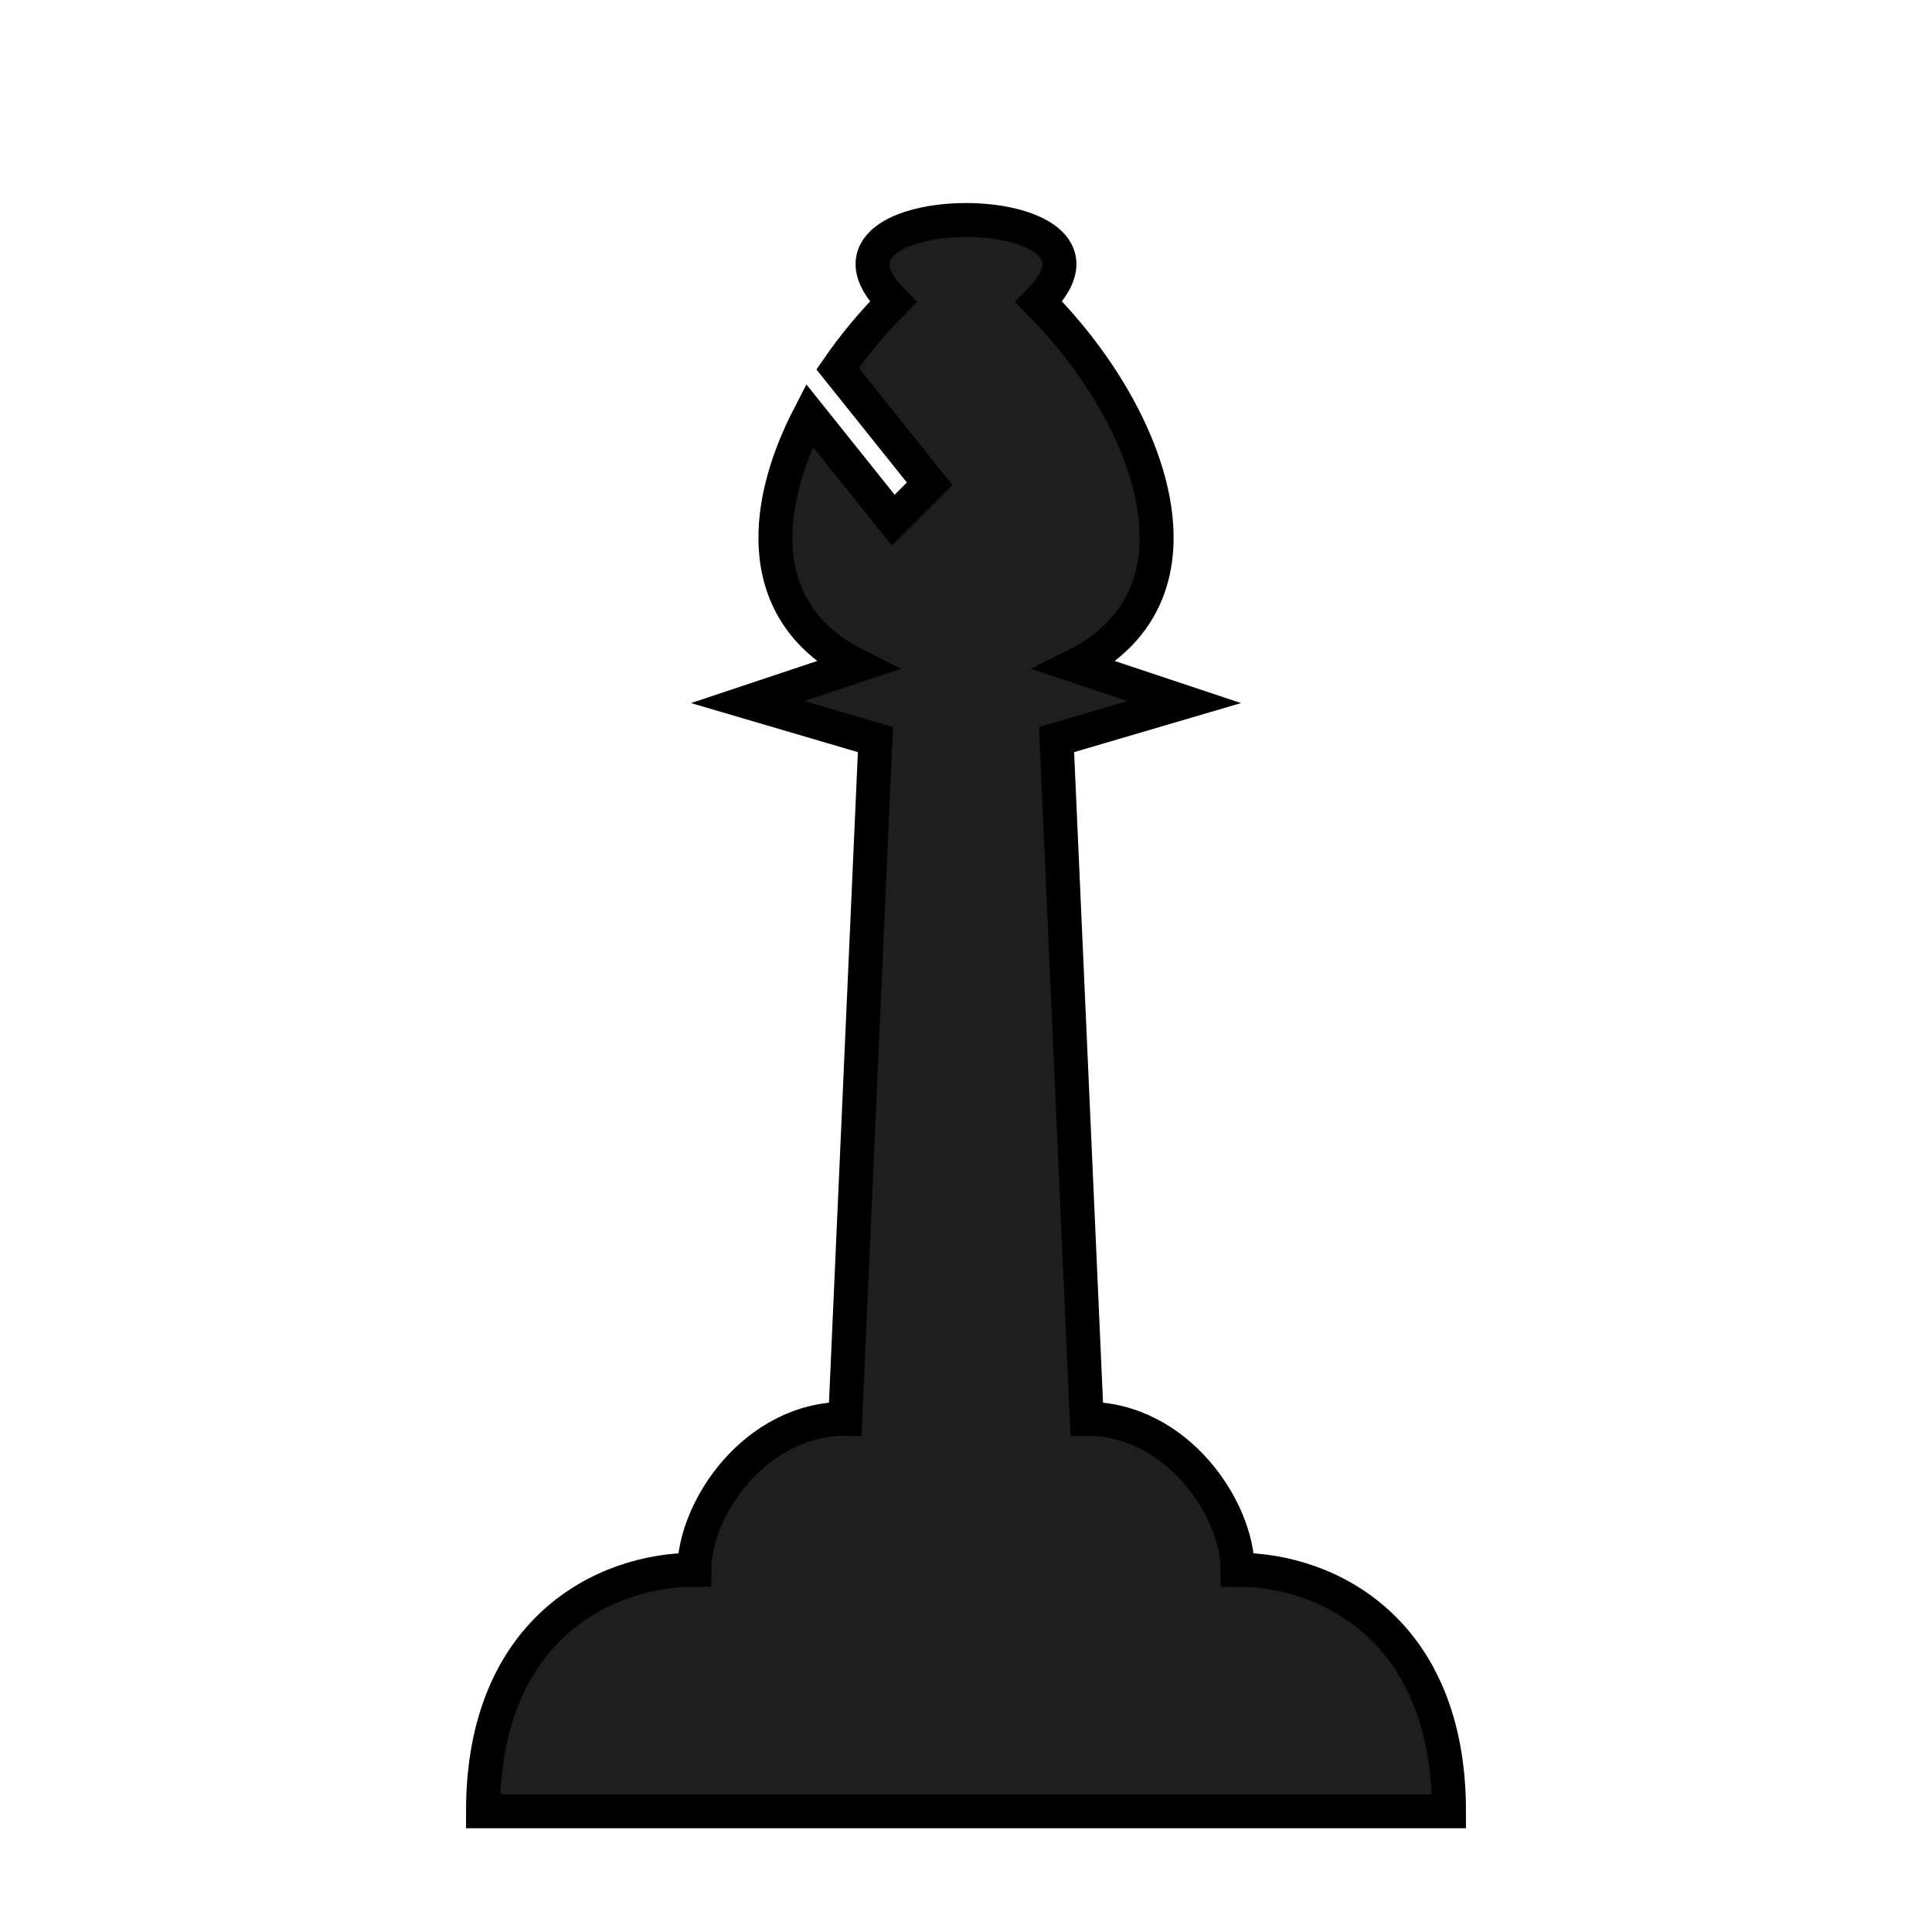
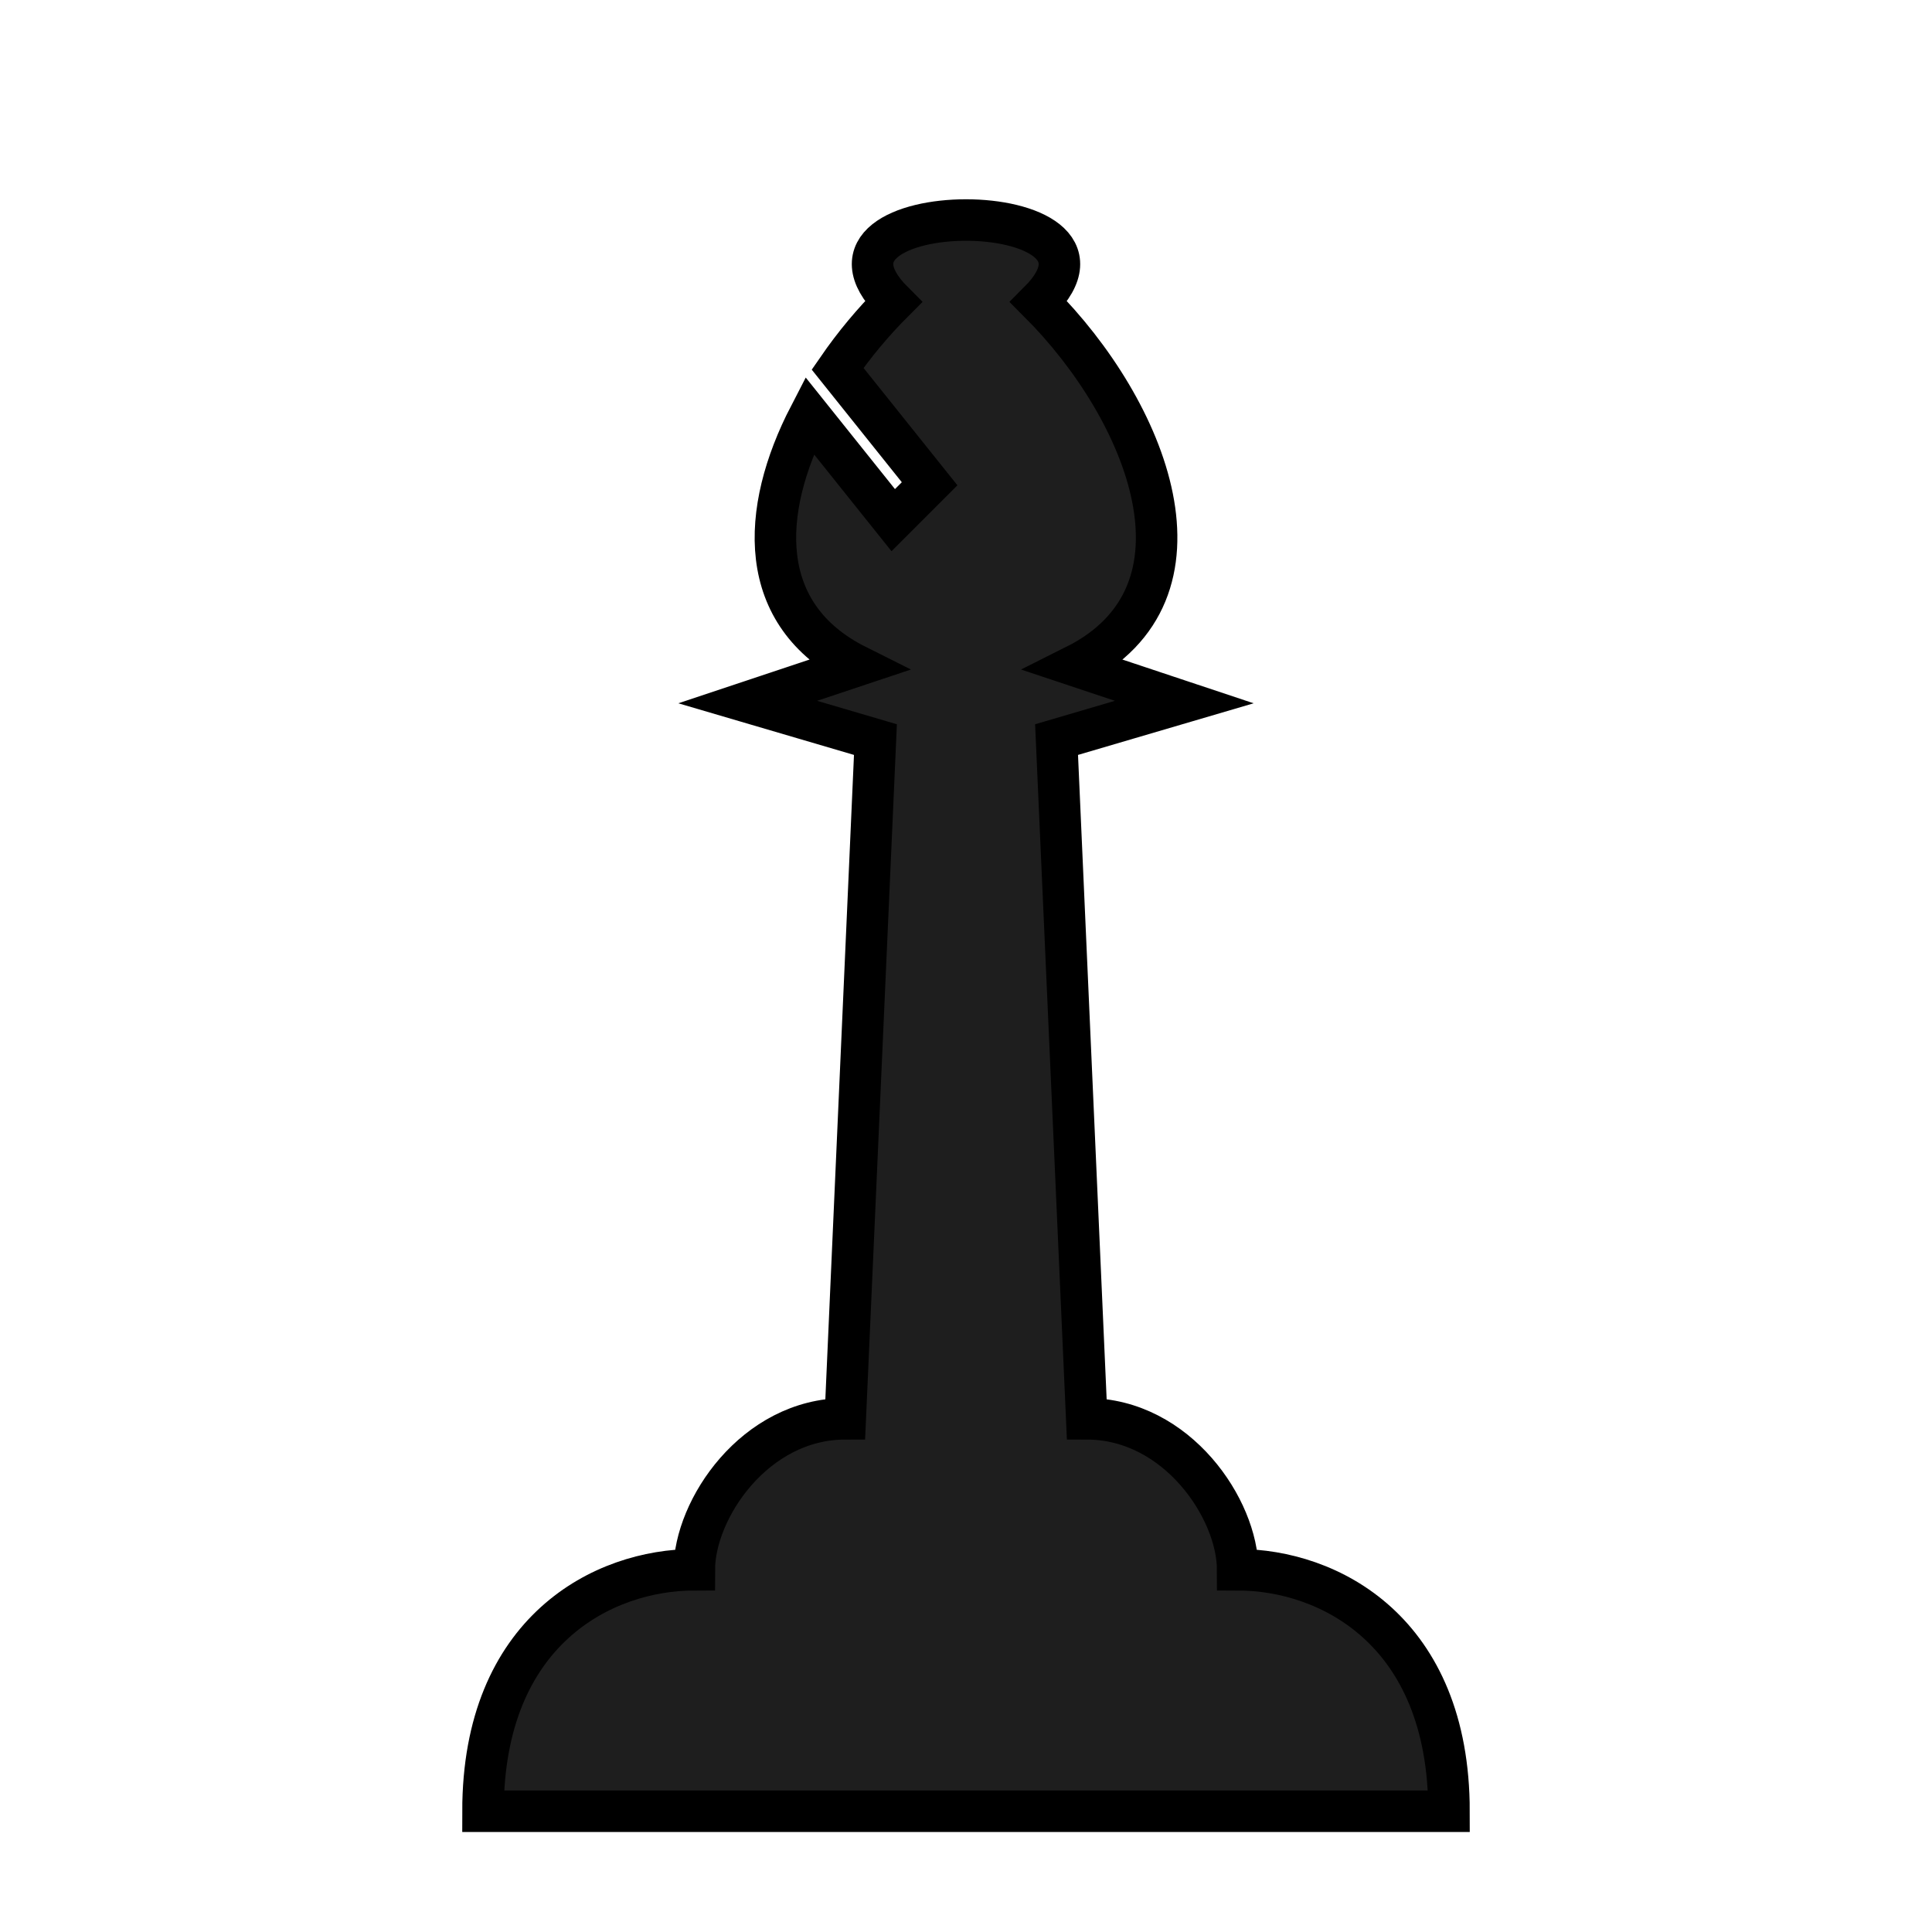
<svg xmlns="http://www.w3.org/2000/svg" width="512" height="512" viewBox="0 0 135.467 135.467" version="1.1" id="svg8">
  <defs id="defs2" />
  <g id="layer1">
-     <path id="path38" style="fill:#1e1e1e;stroke:#000000;stroke-width:9;stroke-linecap:butt;stroke-linejoin:miter;stroke-miterlimit:7.5;stroke-dasharray:none;stroke-opacity:1;fill-opacity:1" d="m 256,58.308 c -16.872,0 -33.744,7.231 -19.282,21.692 -5.348,5.348 -10.362,11.357 -14.746,17.719 l 24.387,30.486 -9.641,9.641 -22.196,-27.744 c -13.08,25.263 -14.381,52.84 12.555,66.308 L 198.154,186.051 232,196 224,376 c -24,0 -40,24 -40,40 -24,0 -56,16 -56,64 l 256,0 c 0,-48 -32,-64 -56,-64 0,-16 -16,-40 -40,-40 l -8,-180 33.846,-9.949 -28.923,-9.641 C 323.487,157.128 304.205,108.923 275.282,80 289.744,65.538 272.872,58.308 256,58.308 Z" transform="scale(0.2645833)" />
+     <path id="path38" style="fill:#1e1e1e;stroke:#000000;stroke-width:11;stroke-linecap:butt;stroke-linejoin:miter;stroke-miterlimit:7.5;stroke-dasharray:none;stroke-opacity:1;fill-opacity:1" d="m 256,58.308 c -16.872,0 -33.744,7.231 -19.282,21.692 -5.348,5.348 -10.362,11.357 -14.746,17.719 l 24.387,30.486 -9.641,9.641 -22.196,-27.744 c -13.08,25.263 -14.381,52.84 12.555,66.308 L 198.154,186.051 232,196 224,376 c -24,0 -40,24 -40,40 -24,0 -56,16 -56,64 l 256,0 c 0,-48 -32,-64 -56,-64 0,-16 -16,-40 -40,-40 l -8,-180 33.846,-9.949 -28.923,-9.641 C 323.487,157.128 304.205,108.923 275.282,80 289.744,65.538 272.872,58.308 256,58.308 Z" transform="scale(0.2645833)" />
  </g>
</svg>
